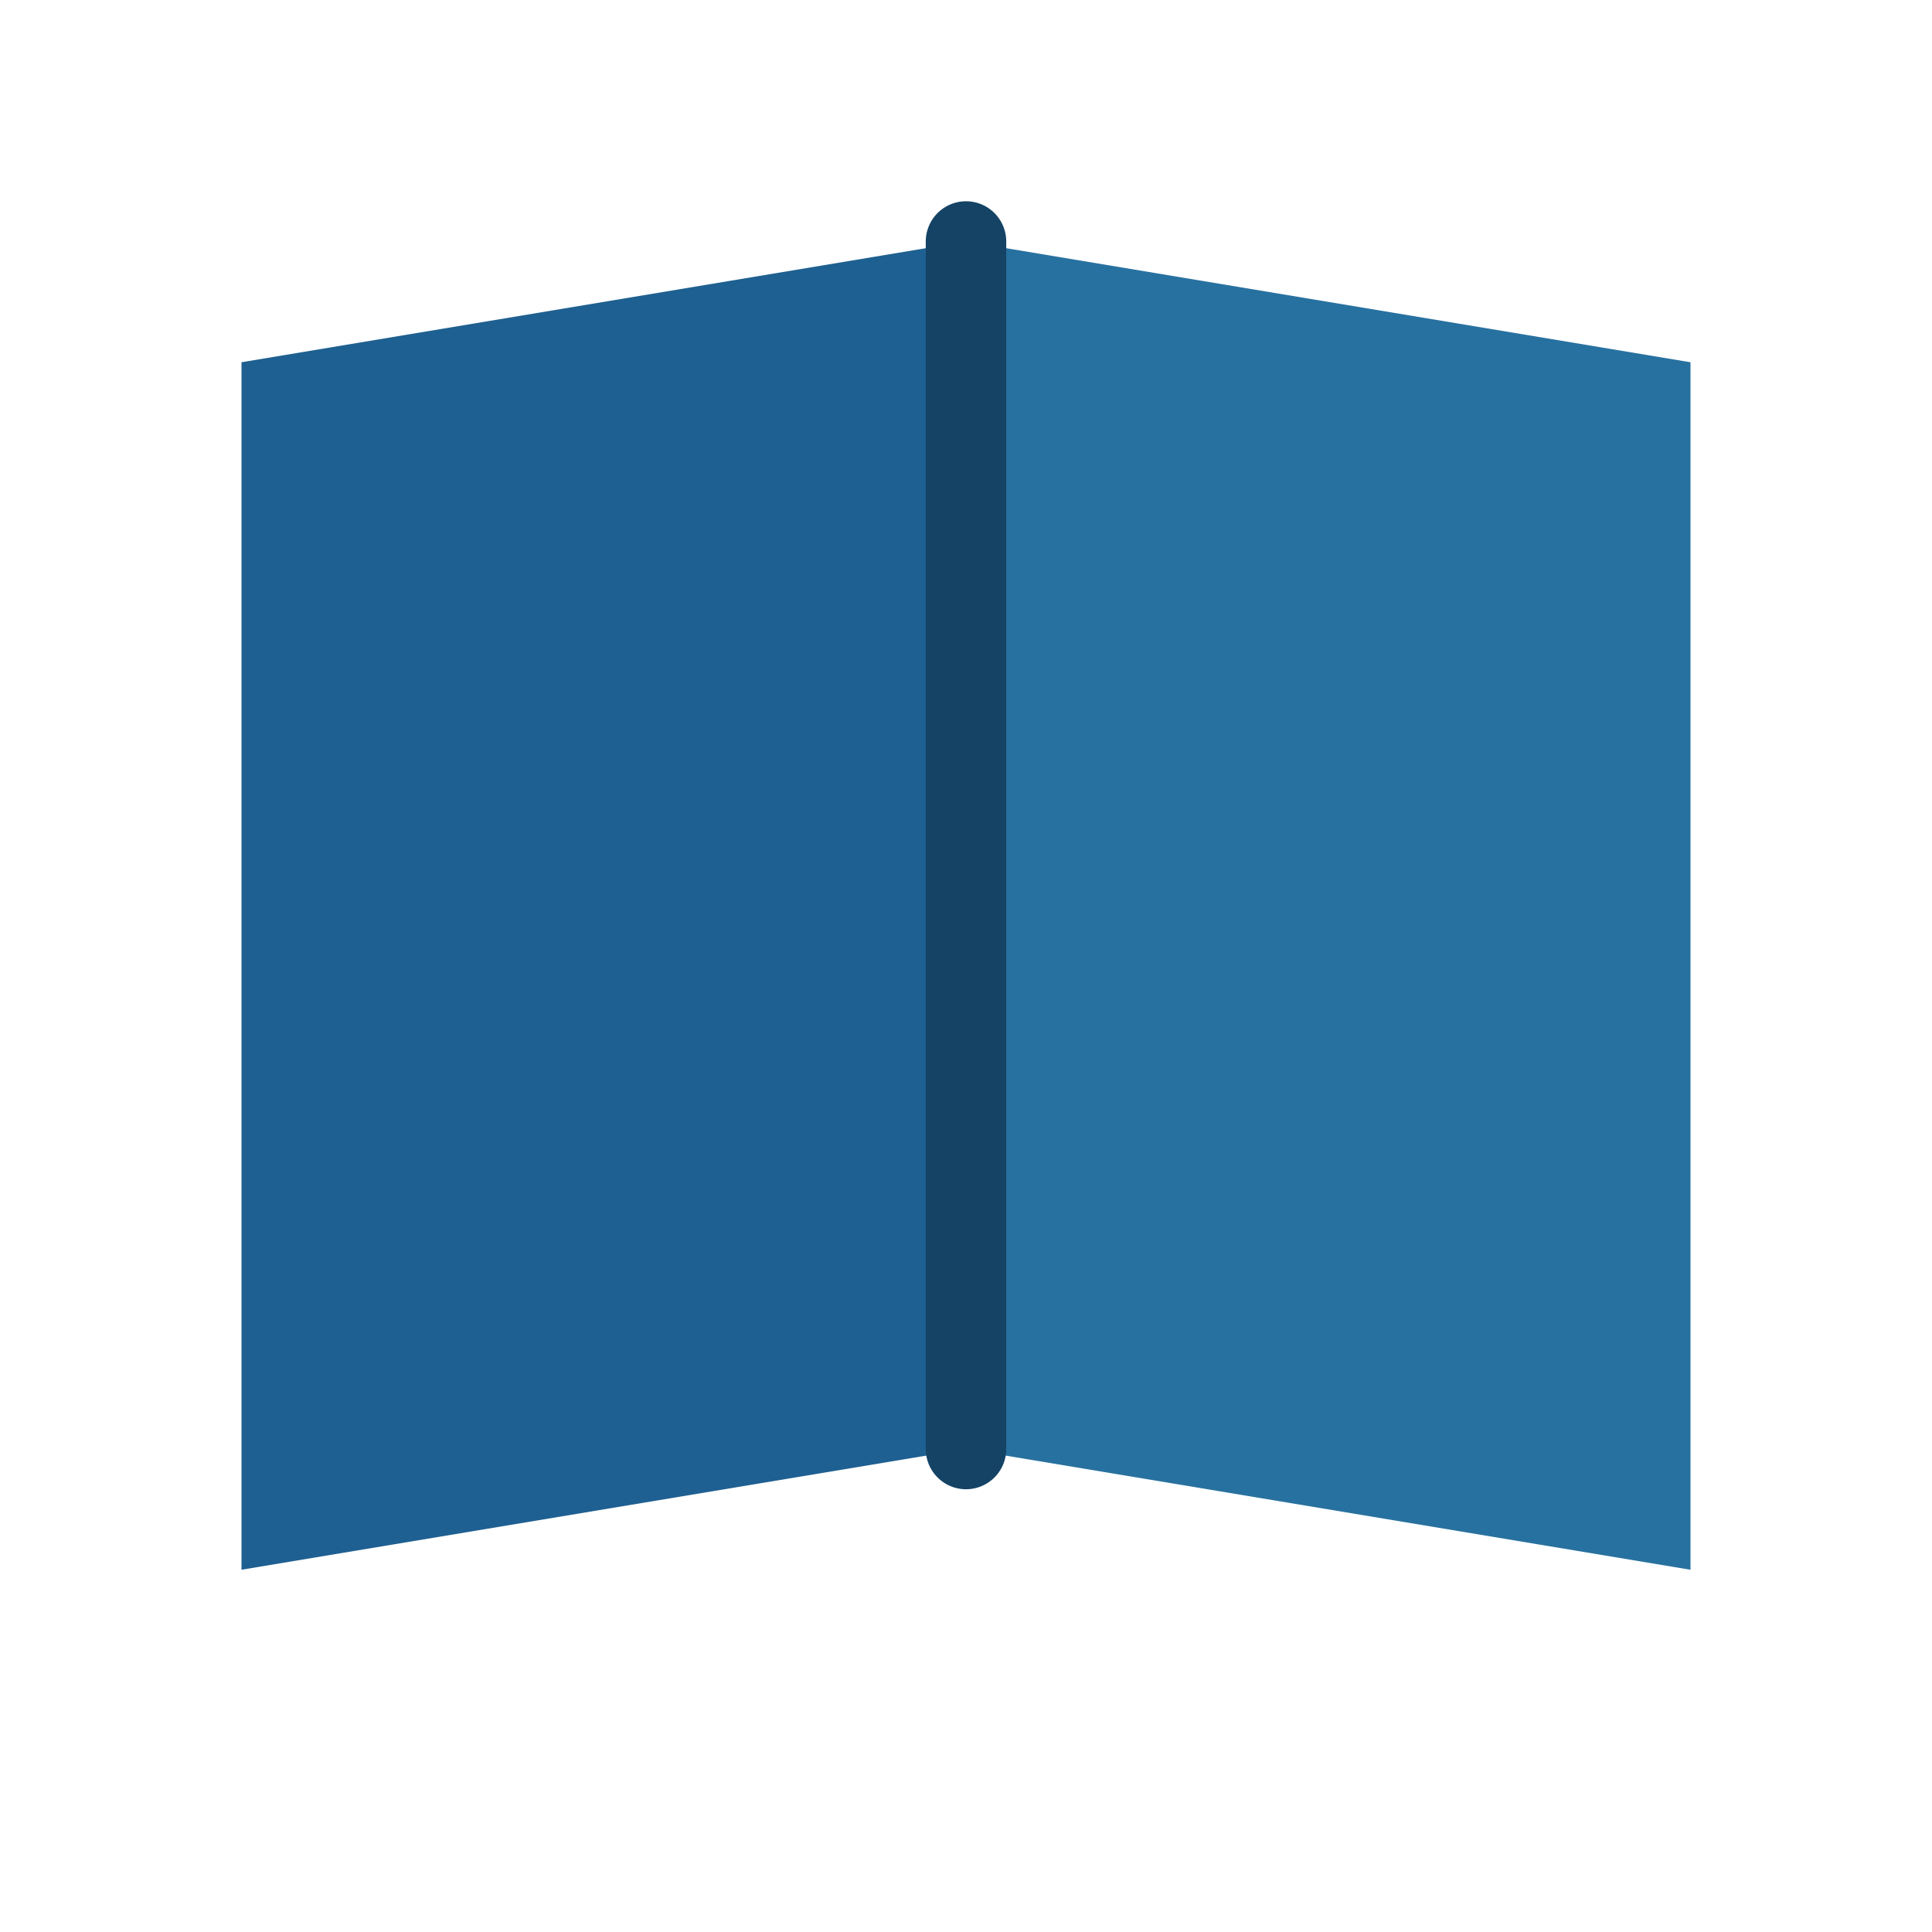
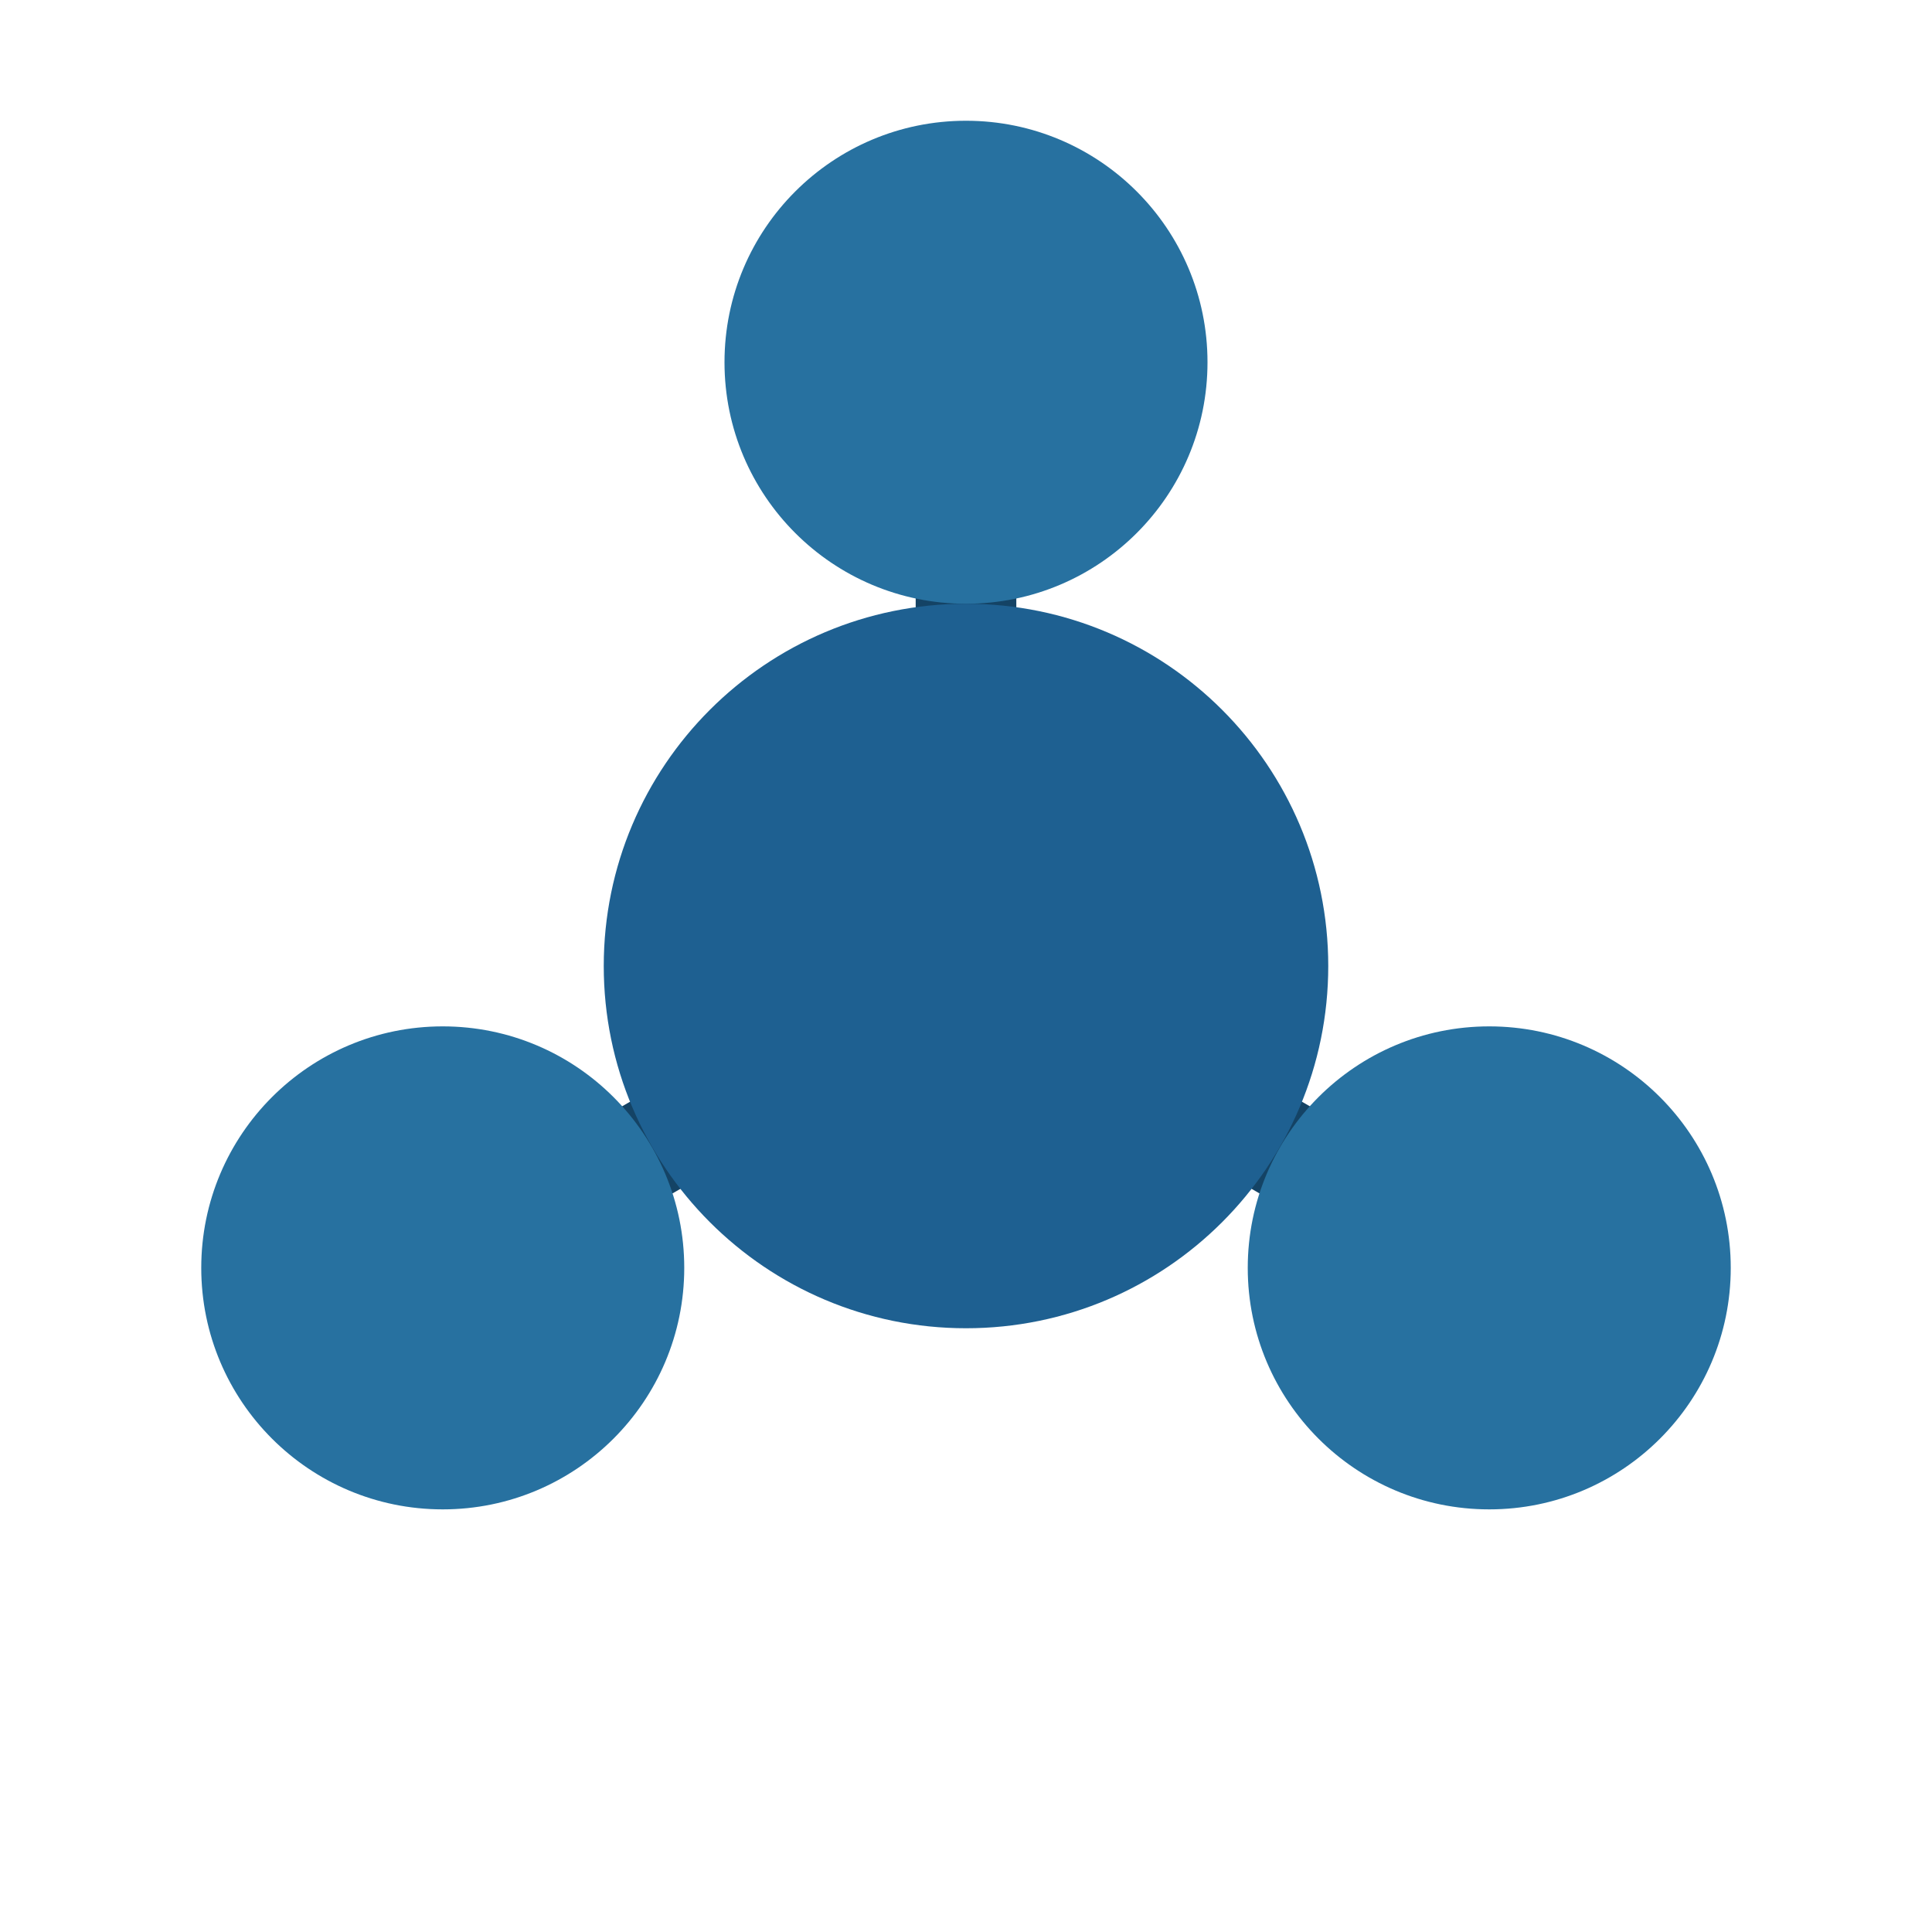
<svg xmlns="http://www.w3.org/2000/svg" width="48" height="48" viewBox="0 0 48 48">
-   <path d="M24 6 L6 9 L6 39 L24 36 Z" fill="#1e6091" />
-   <path d="M24 6 L42 9 L42 39 L24 36 Z" fill="#2771a0" />
-   <line x1="24" y1="6" x2="24" y2="36" stroke="#144365" stroke-width="2" stroke-linecap="round" />
+   <line x1="24" y1="24" x2="24" y2="9" stroke="#144365" stroke-width="2.5" stroke-linecap="round" />
+   <line x1="24" y1="24" x2="11" y2="31.5" stroke="#144365" stroke-width="2.5" stroke-linecap="round" />
+   <line x1="24" y1="24" x2="37" y2="31.5" stroke="#144365" stroke-width="2.5" stroke-linecap="round" />
+   <circle cx="24" cy="9" r="6" fill="#2771a0" />
+   <circle cx="11" cy="31.5" r="6" fill="#2771a0" />
+   <circle cx="37" cy="31.5" r="6" fill="#2771a0" />
+   <circle cx="24" cy="24" r="9" fill="#1e6091" />
</svg>
